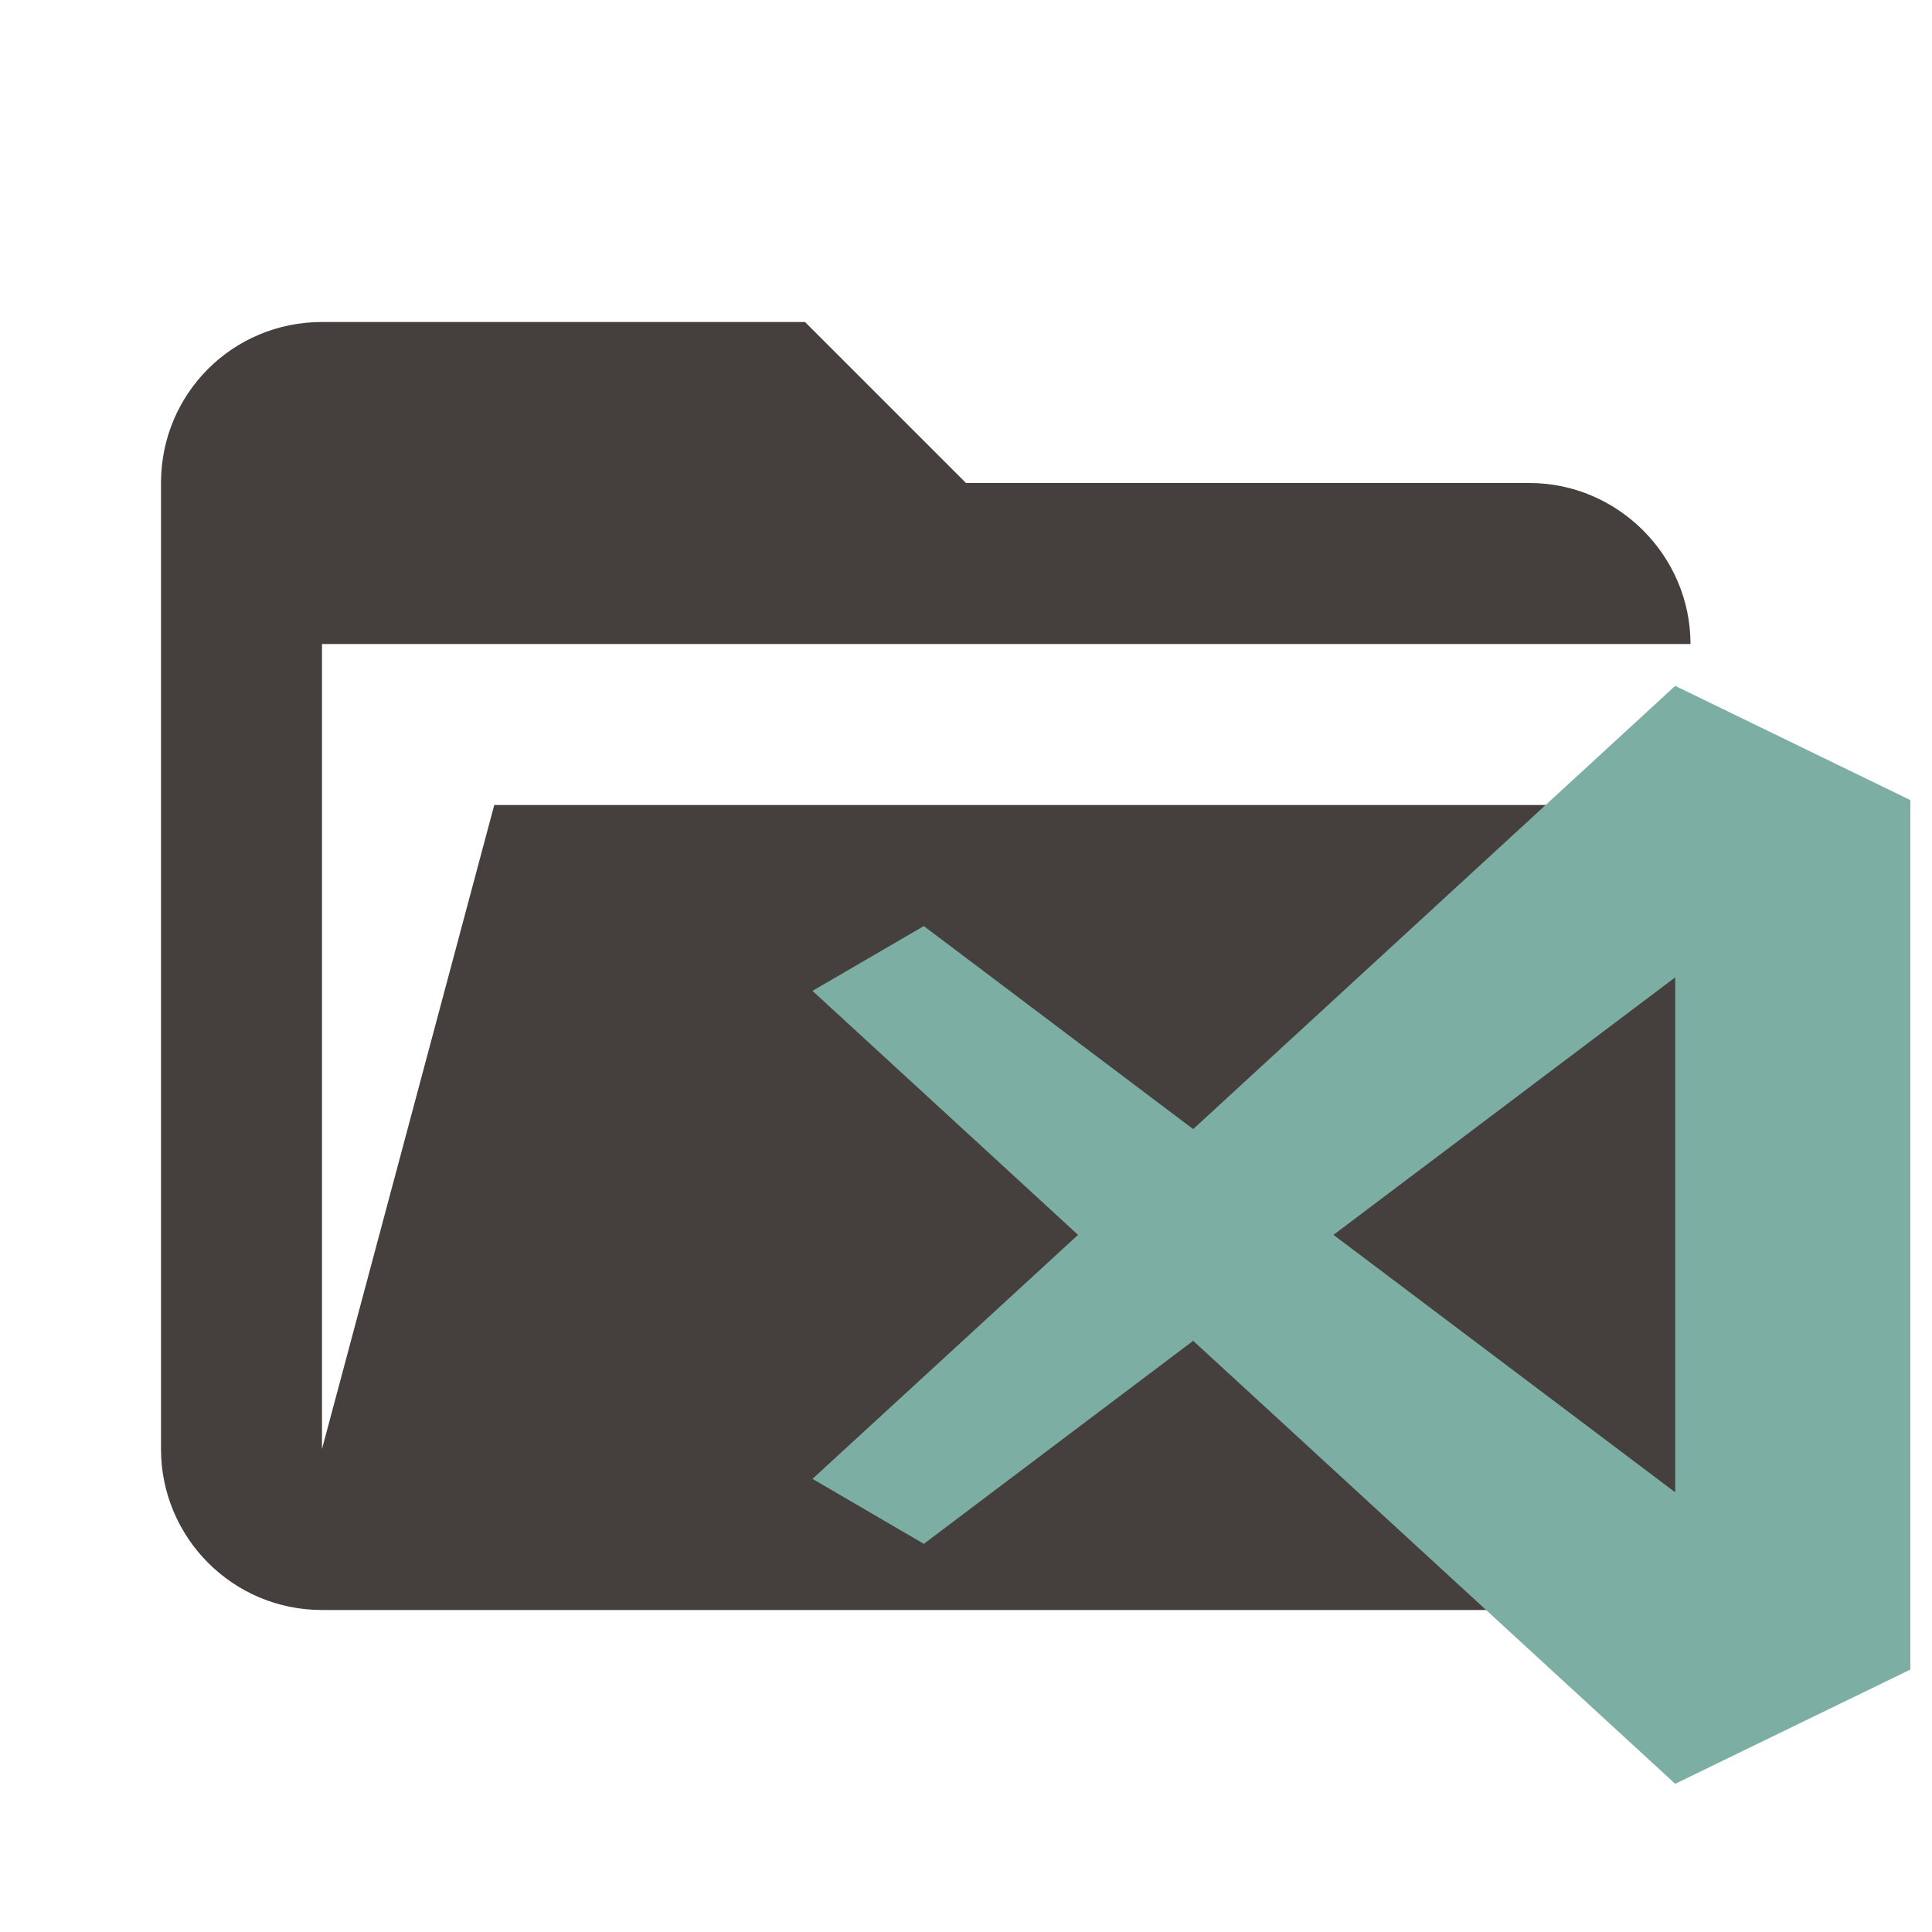
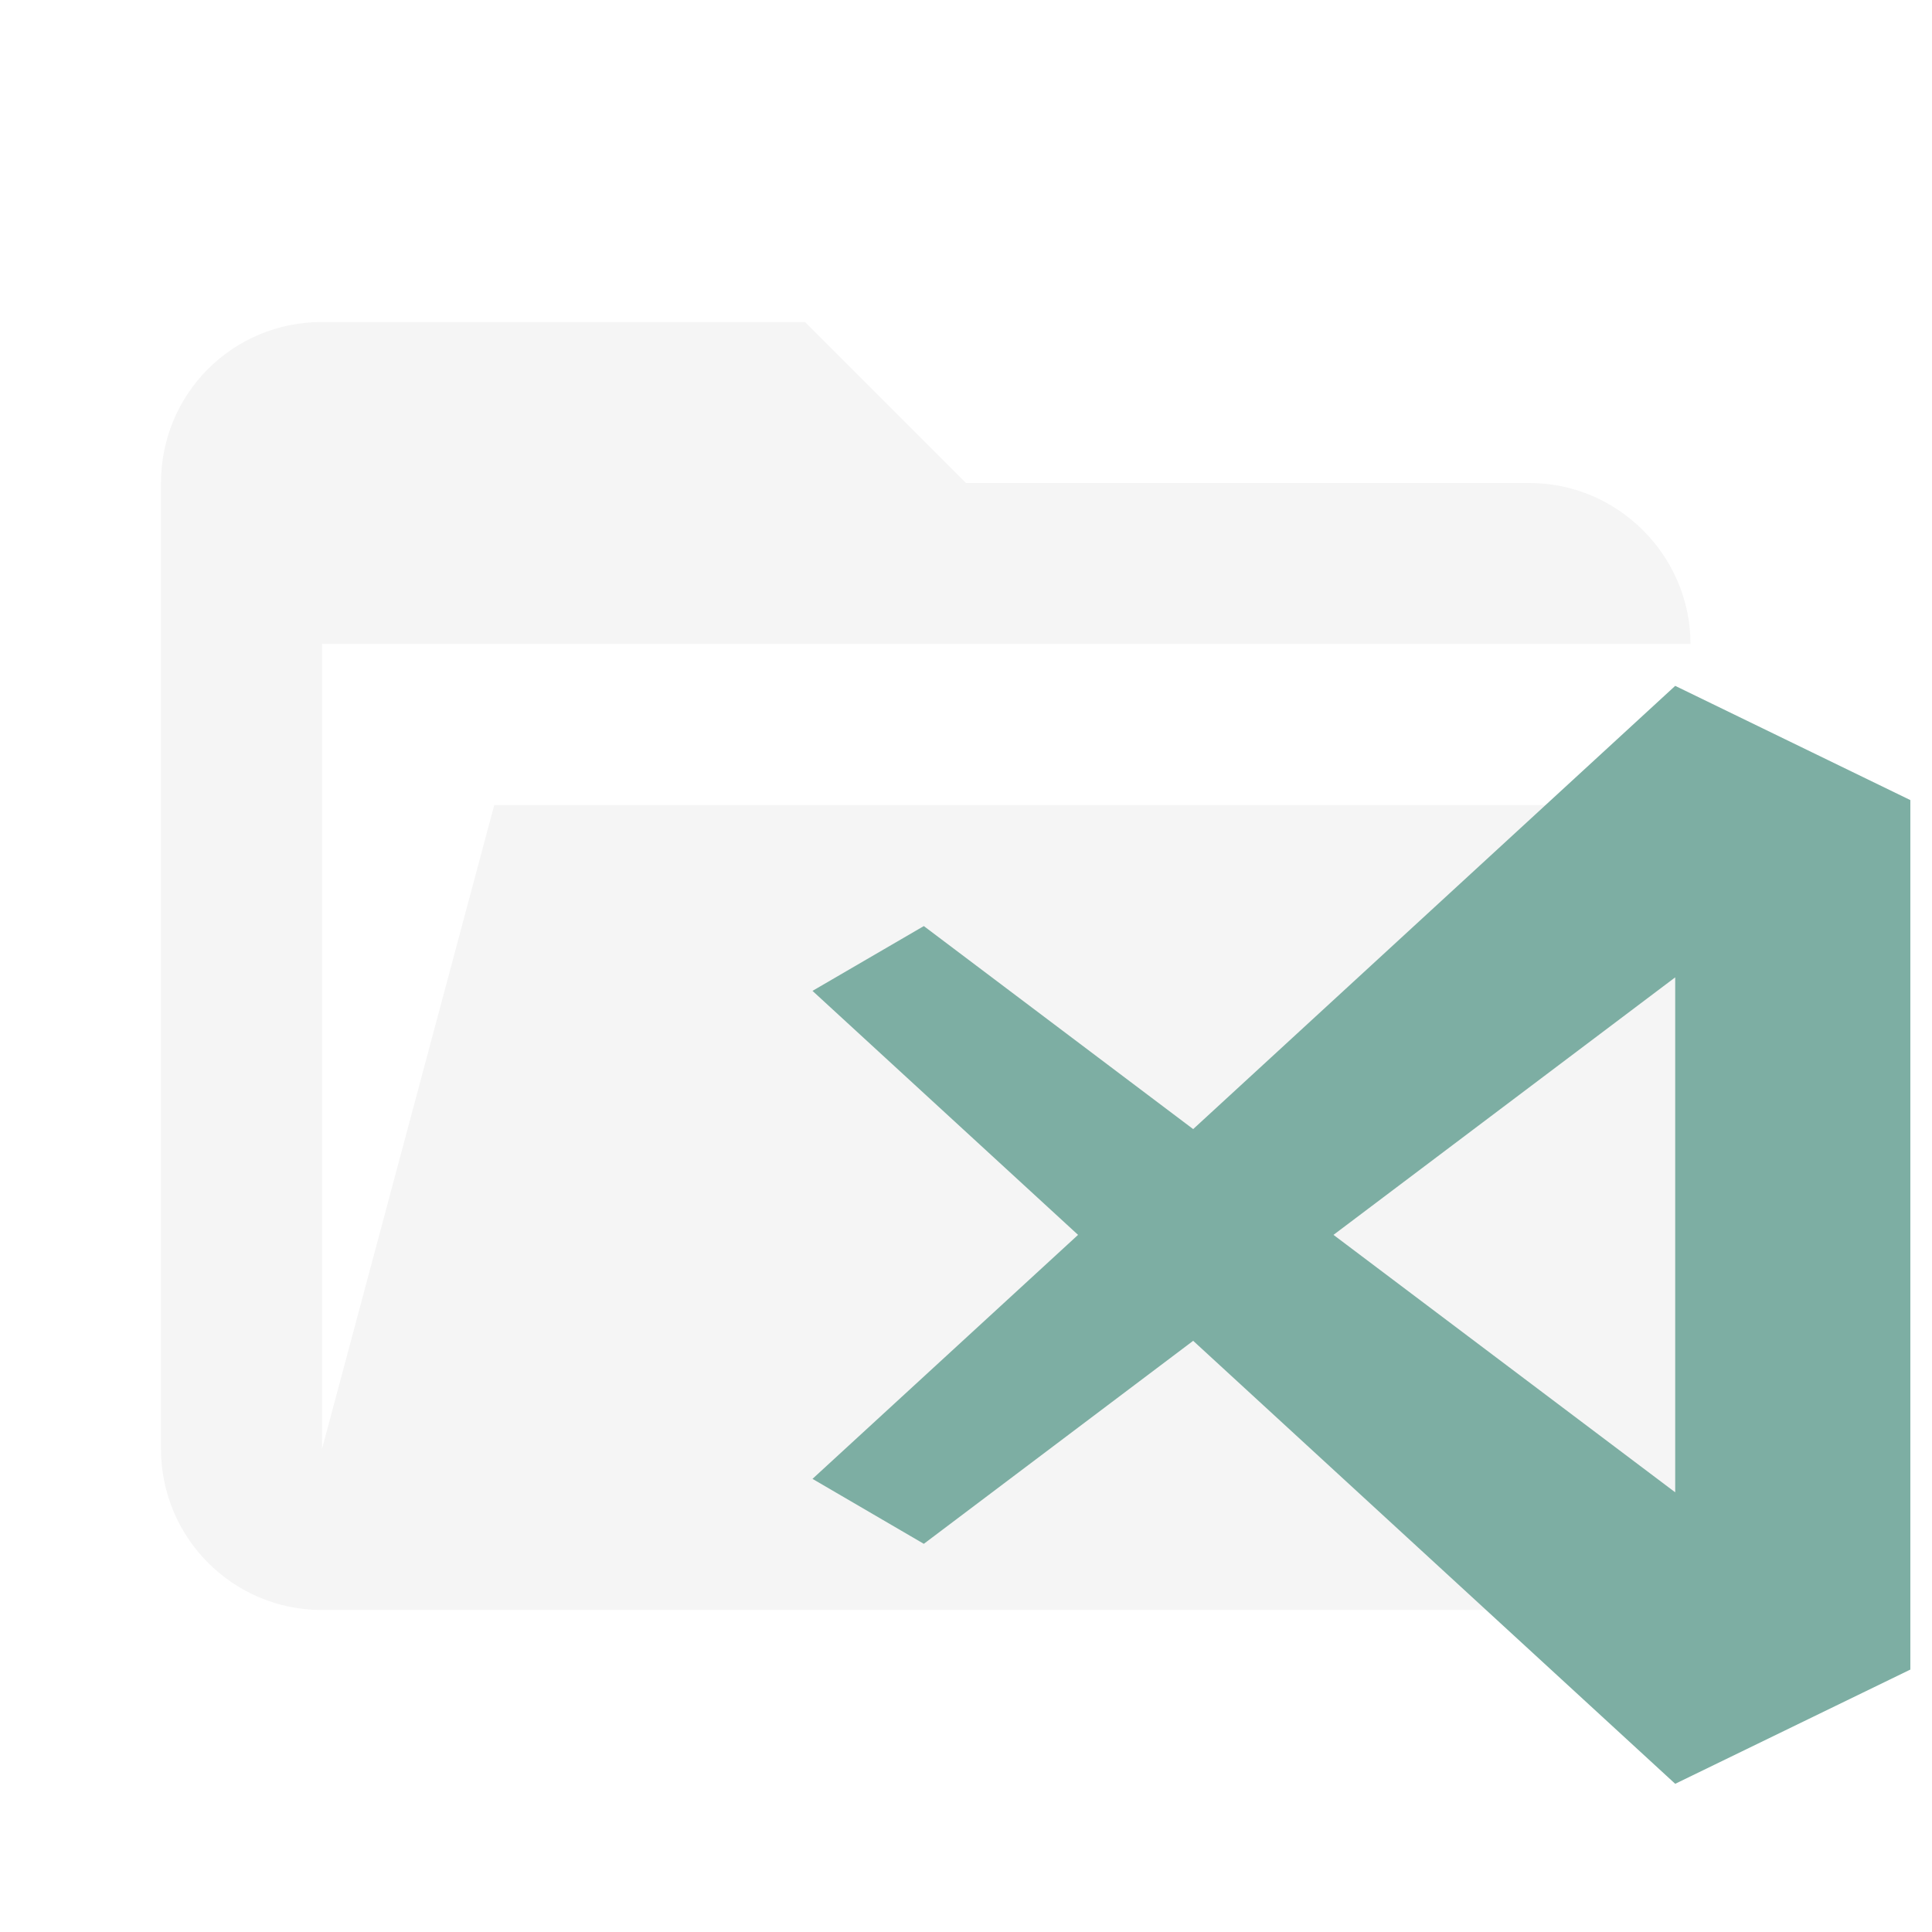
<svg xmlns="http://www.w3.org/2000/svg" clip-rule="evenodd" fill-rule="evenodd" stroke-linejoin="round" stroke-miterlimit="1.414" version="1.1" viewBox="0 0 24 24" xml:space="preserve">
-   <path d="m19 20h-15c-1.11 0-2-0.9-2-2v-12c0-1.11 0.89-2 2-2h6l2 2h7c1.097 0 2 0.903 2 2h-17v10l2.14-8h17.07l-2.28 8.5c-0.23 0.87-1.01 1.5-1.93 1.5z" fill="#45403d" fill-rule="nonzero" />
+   <path d="m19 20h-15c-1.11 0-2-0.9-2-2v-12c0-1.11 0.89-2 2-2h6l2 2h7c1.097 0 2 0.903 2 2h-17v10l2.14-8h17.07l-2.28 8.5c-0.23 0.87-1.01 1.5-1.93 1.5z" fill="#f5f5f5" fill-rule="nonzero" />
  <path d="m20.81 8.52-5.988 5.506-3.346-2.522-1.383 0.805 3.299 3.031-3.299 3.031 1.383 0.807 3.346-2.522 5.988 5.503 2.921-1.419v-10.801zm0 3.621v6.397l-4.245-3.198z" fill="#7daea3" stroke-width=".974" />
</svg>
